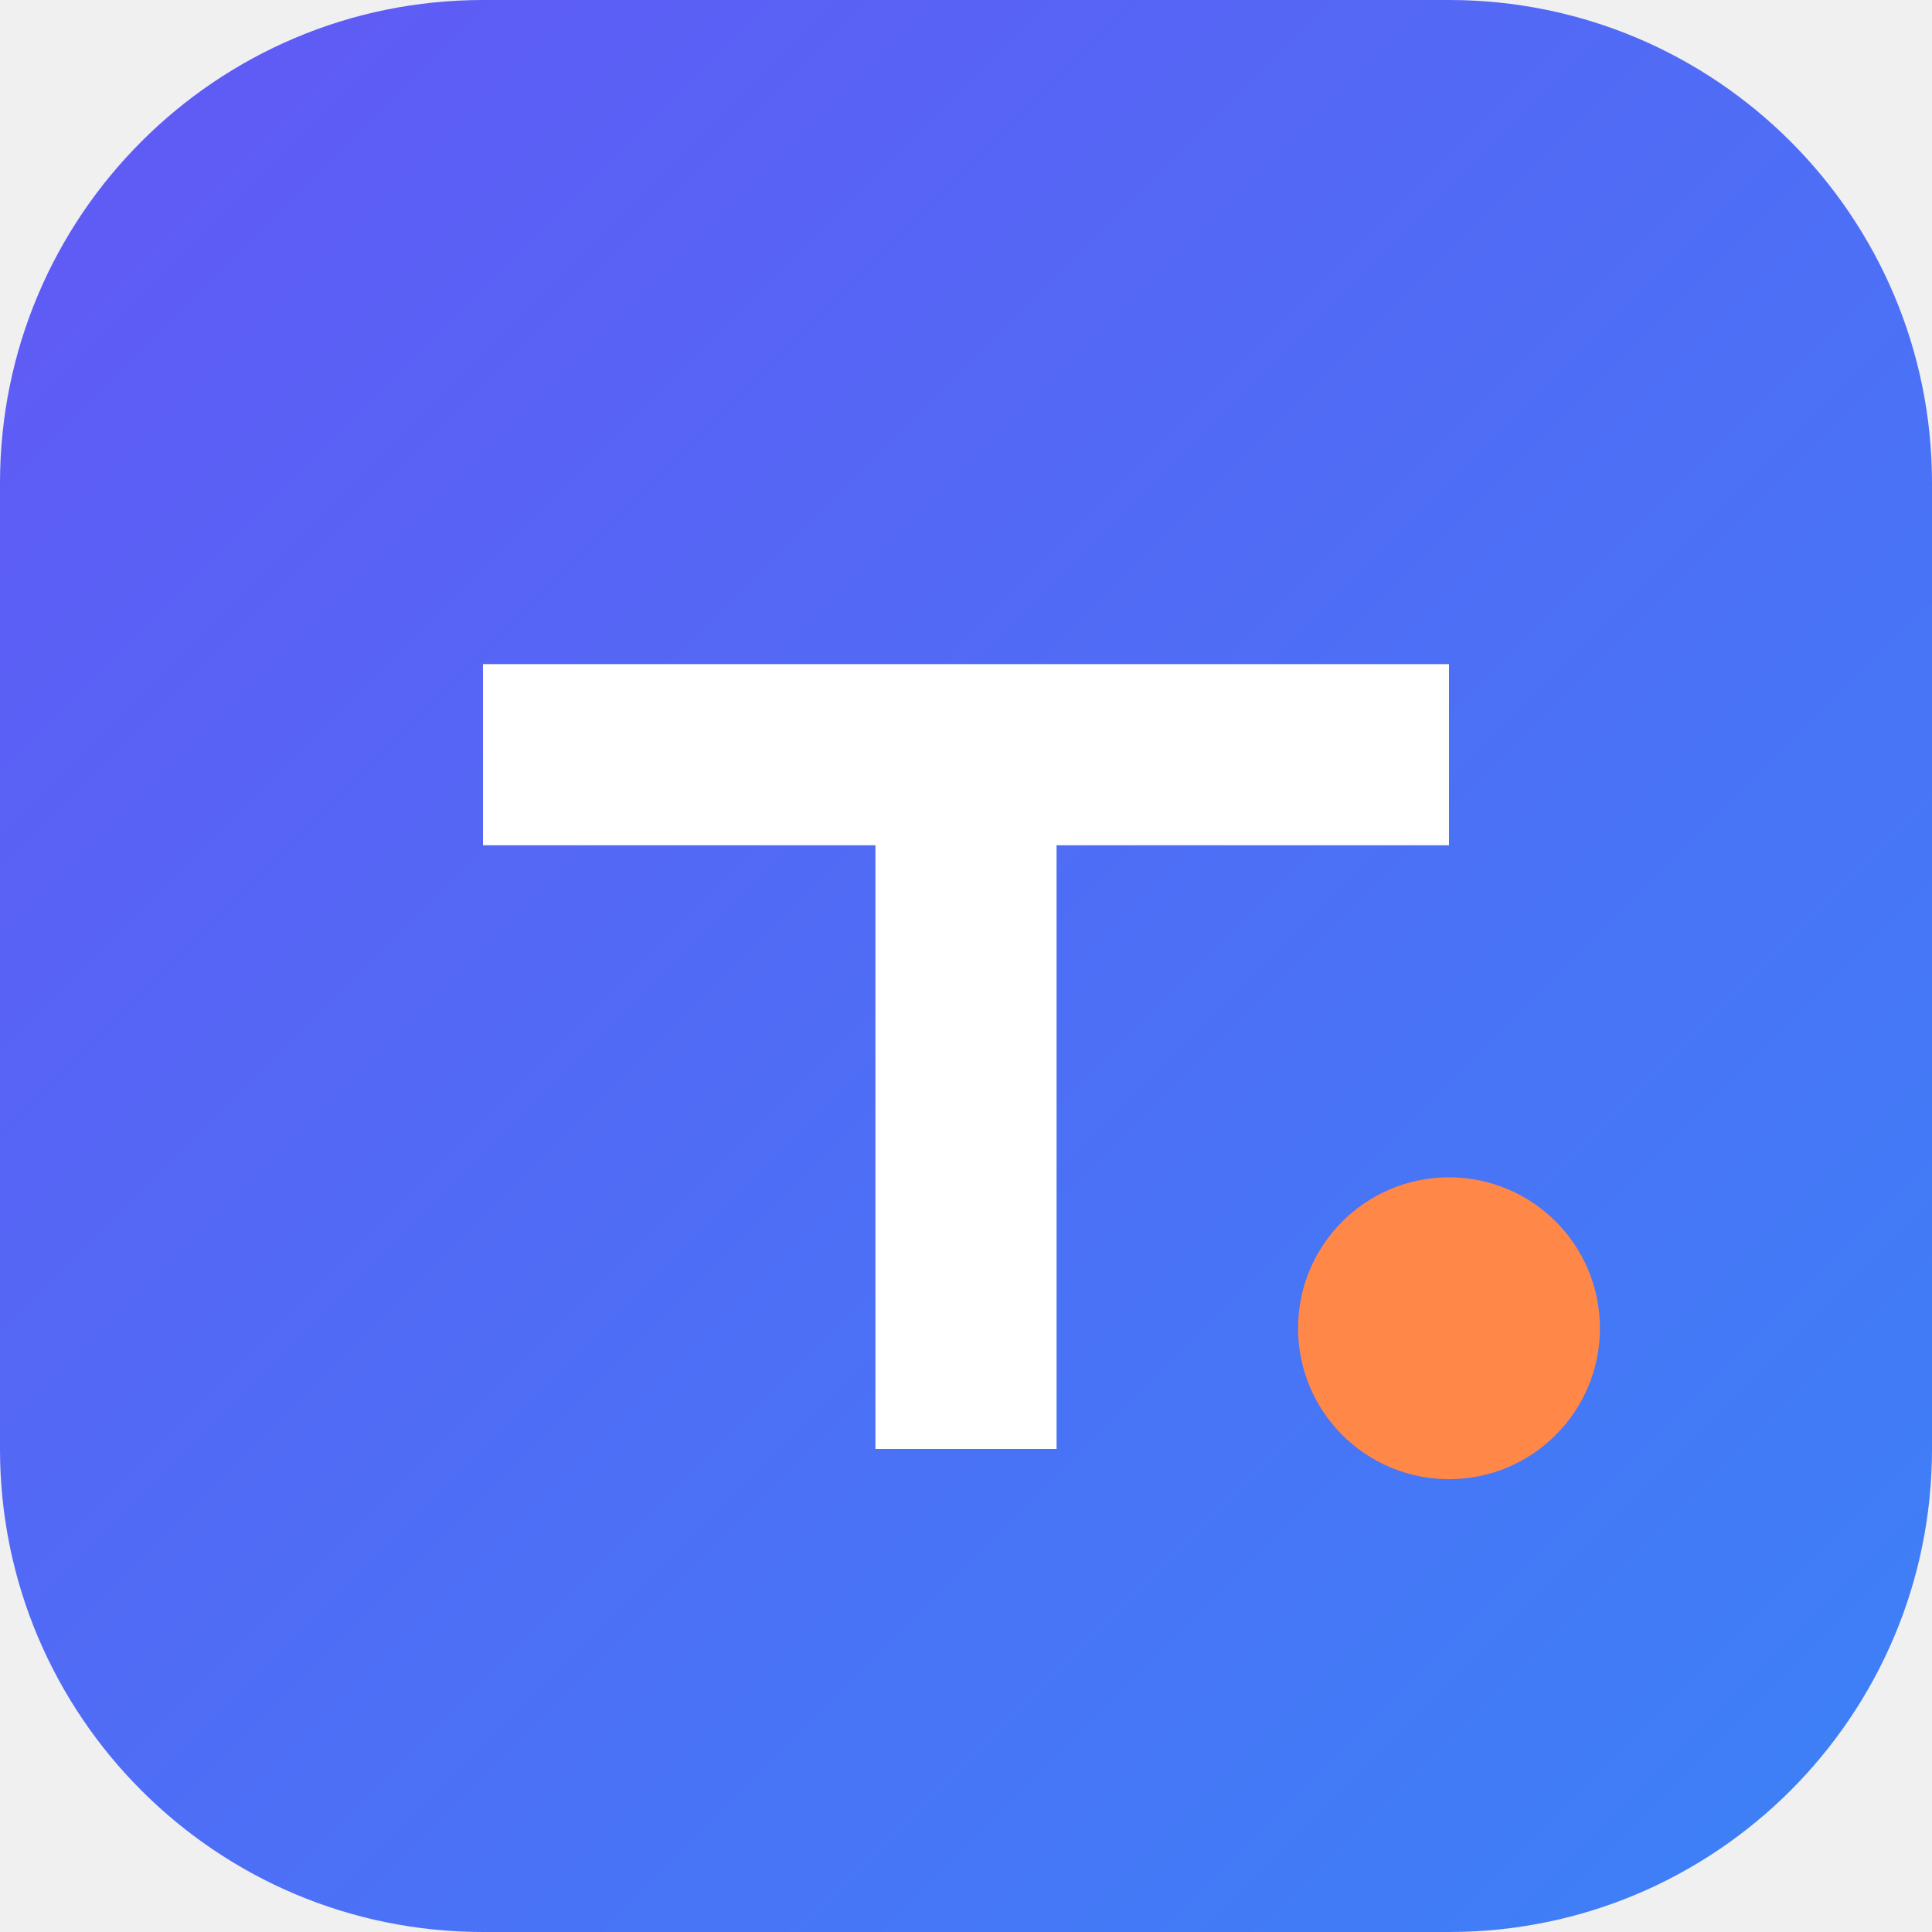
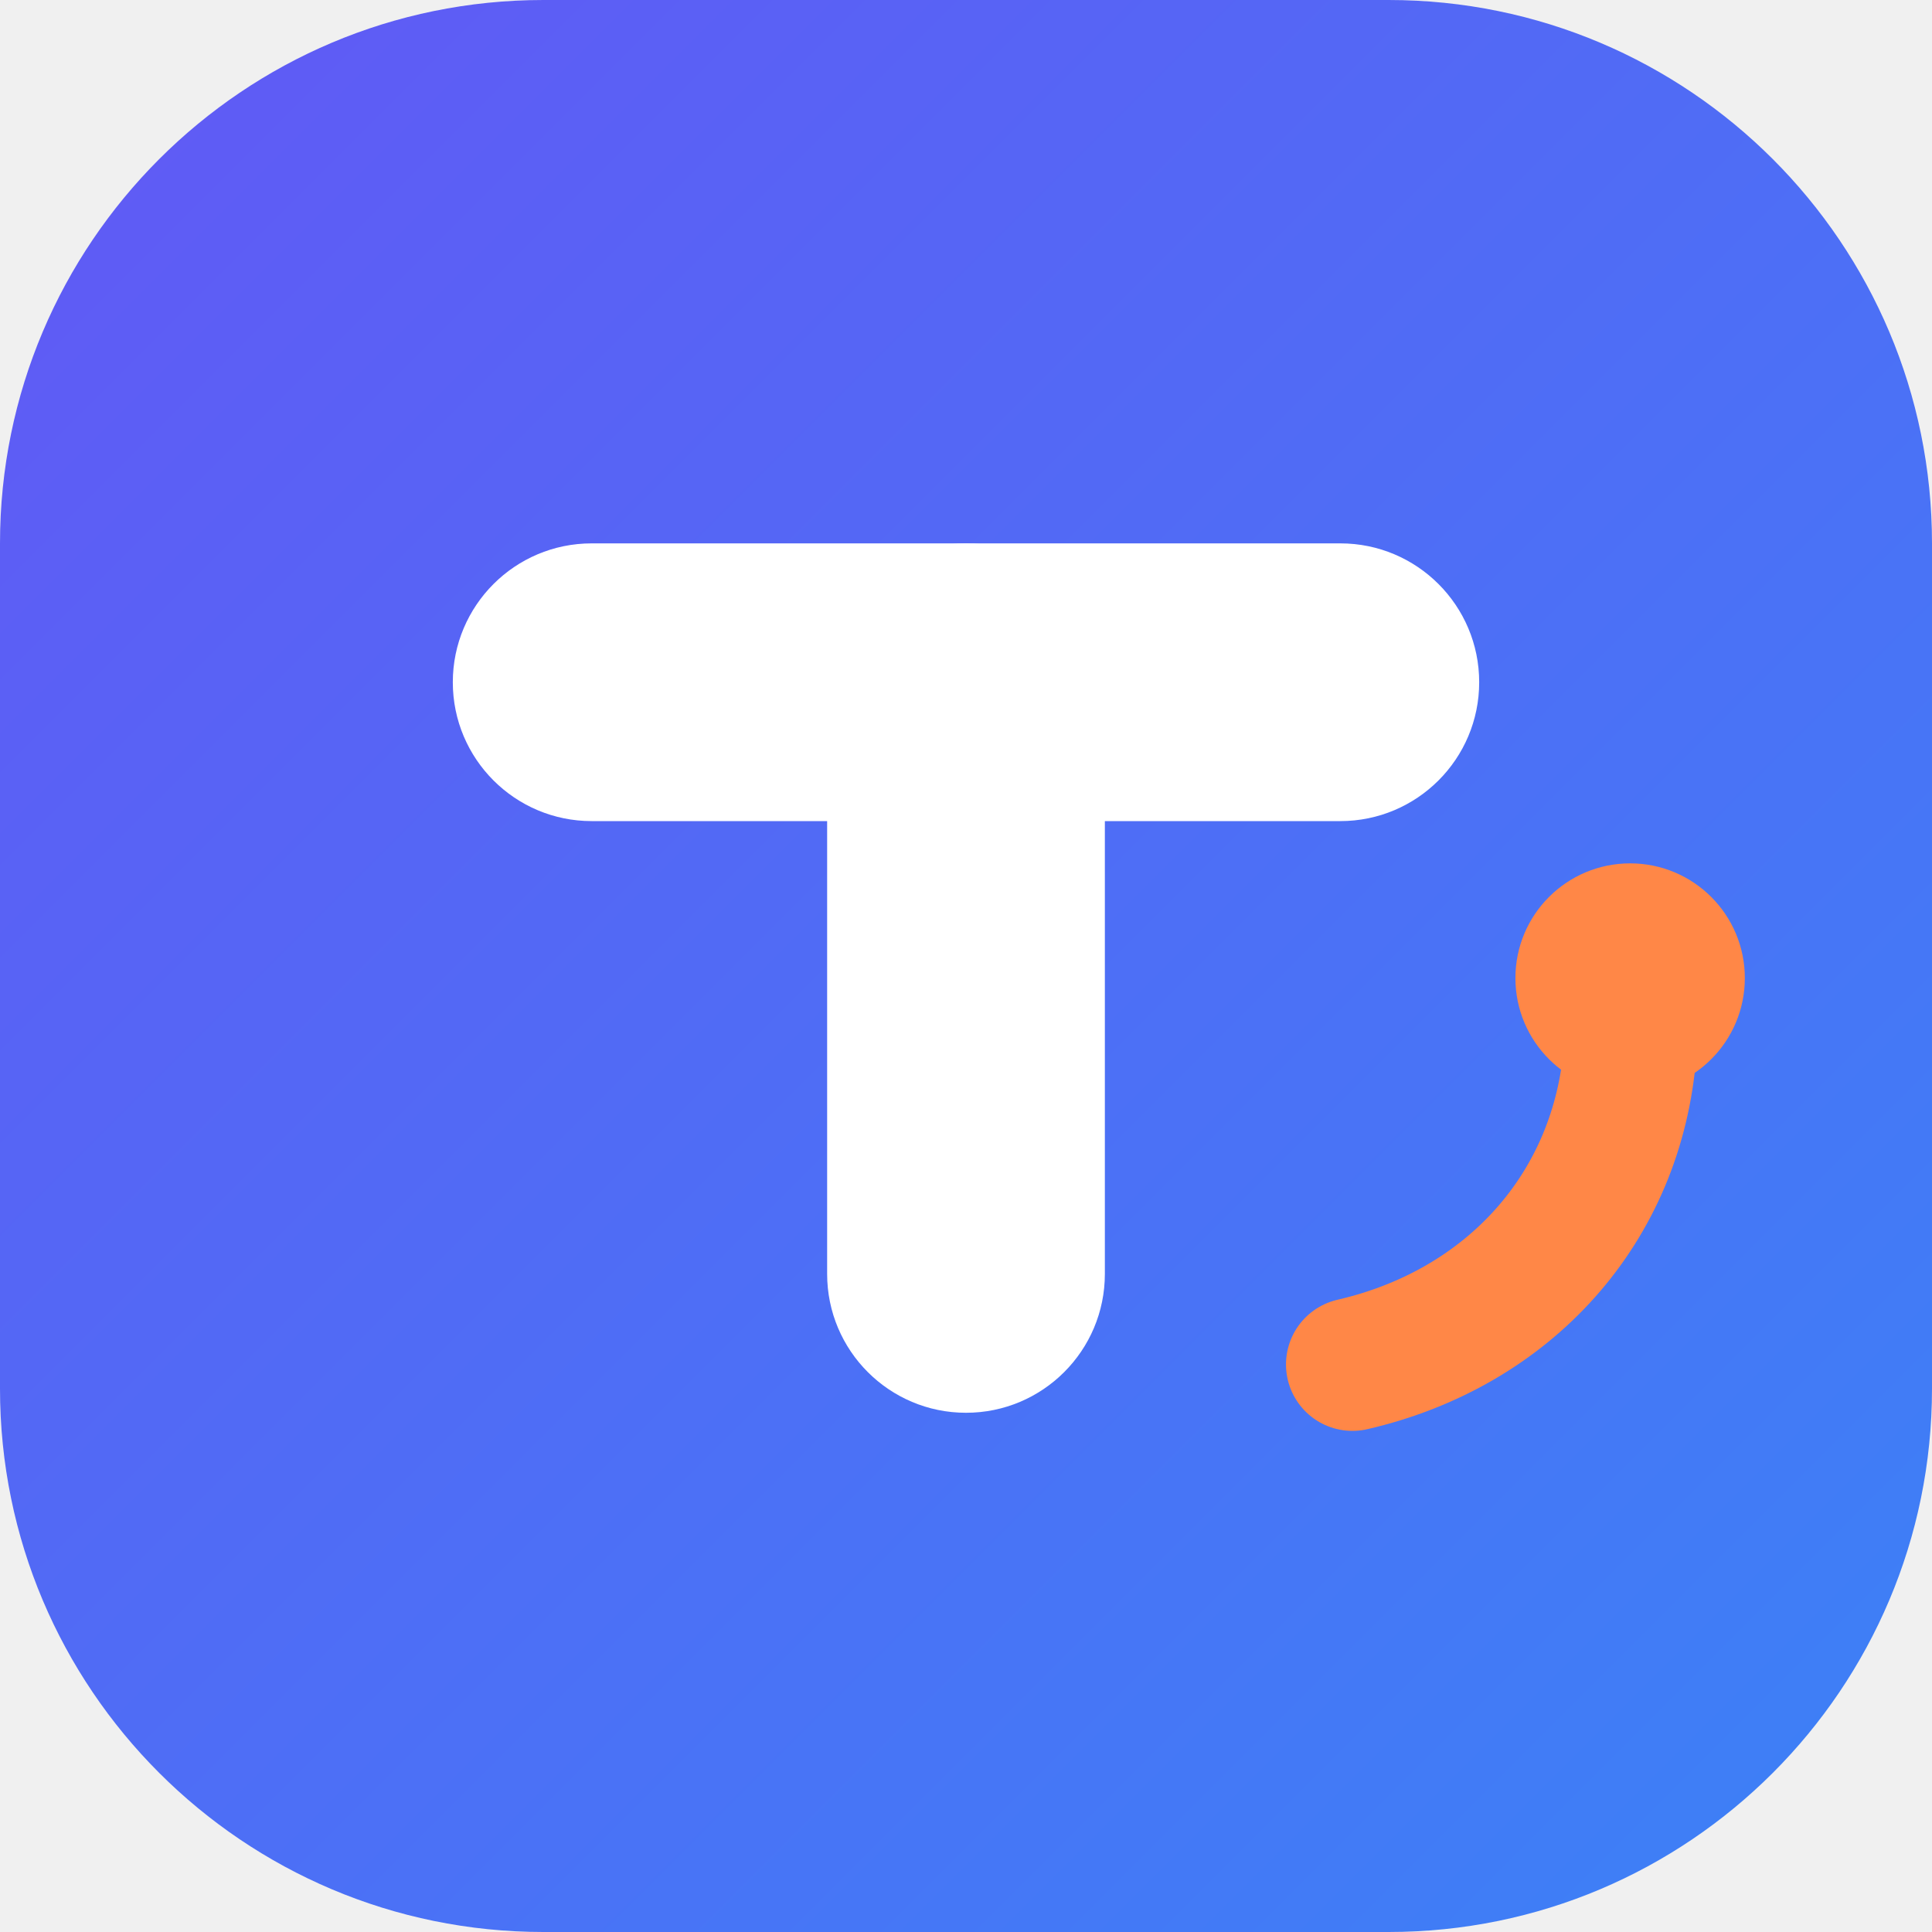
- <svg xmlns="http://www.w3.org/2000/svg" viewBox="0 0 64 64">
+ <svg xmlns="http://www.w3.org/2000/svg" viewBox="0 0 32 32">
  <defs>
    <linearGradient id="g" x1="0" y1="0" x2="1" y2="1">
      <stop offset="0" stop-color="#6258F5" />
      <stop offset="1" stop-color="#3B82F6" />
    </linearGradient>
  </defs>
-   <rect width="64" height="64" rx="16" fill="url(#g)" />
-   <path d="M16 22h32v6H35v20h-6V28H16z" fill="#fff" />
-   <circle cx="48" cy="44" r="5" fill="#FF8747" />
+   <rect width="32" height="32" rx="9" fill="url(#g)" />
+   <rect x="7.5" y="9" width="17" height="4.6" rx="2.3" fill="#fff" />
+   <rect x="13.7" y="9" width="4.6" height="14.4" rx="2.3" fill="#fff" />
+   <path d="M22.4 22.6c2.6-.6 4.4-2.6 4.6-5.2" fill="none" stroke="#FF8747" stroke-width="2.2" stroke-linecap="round" />
+   <circle cx="27" cy="16.2" r="1.9" fill="#FF8747" />
</svg>
